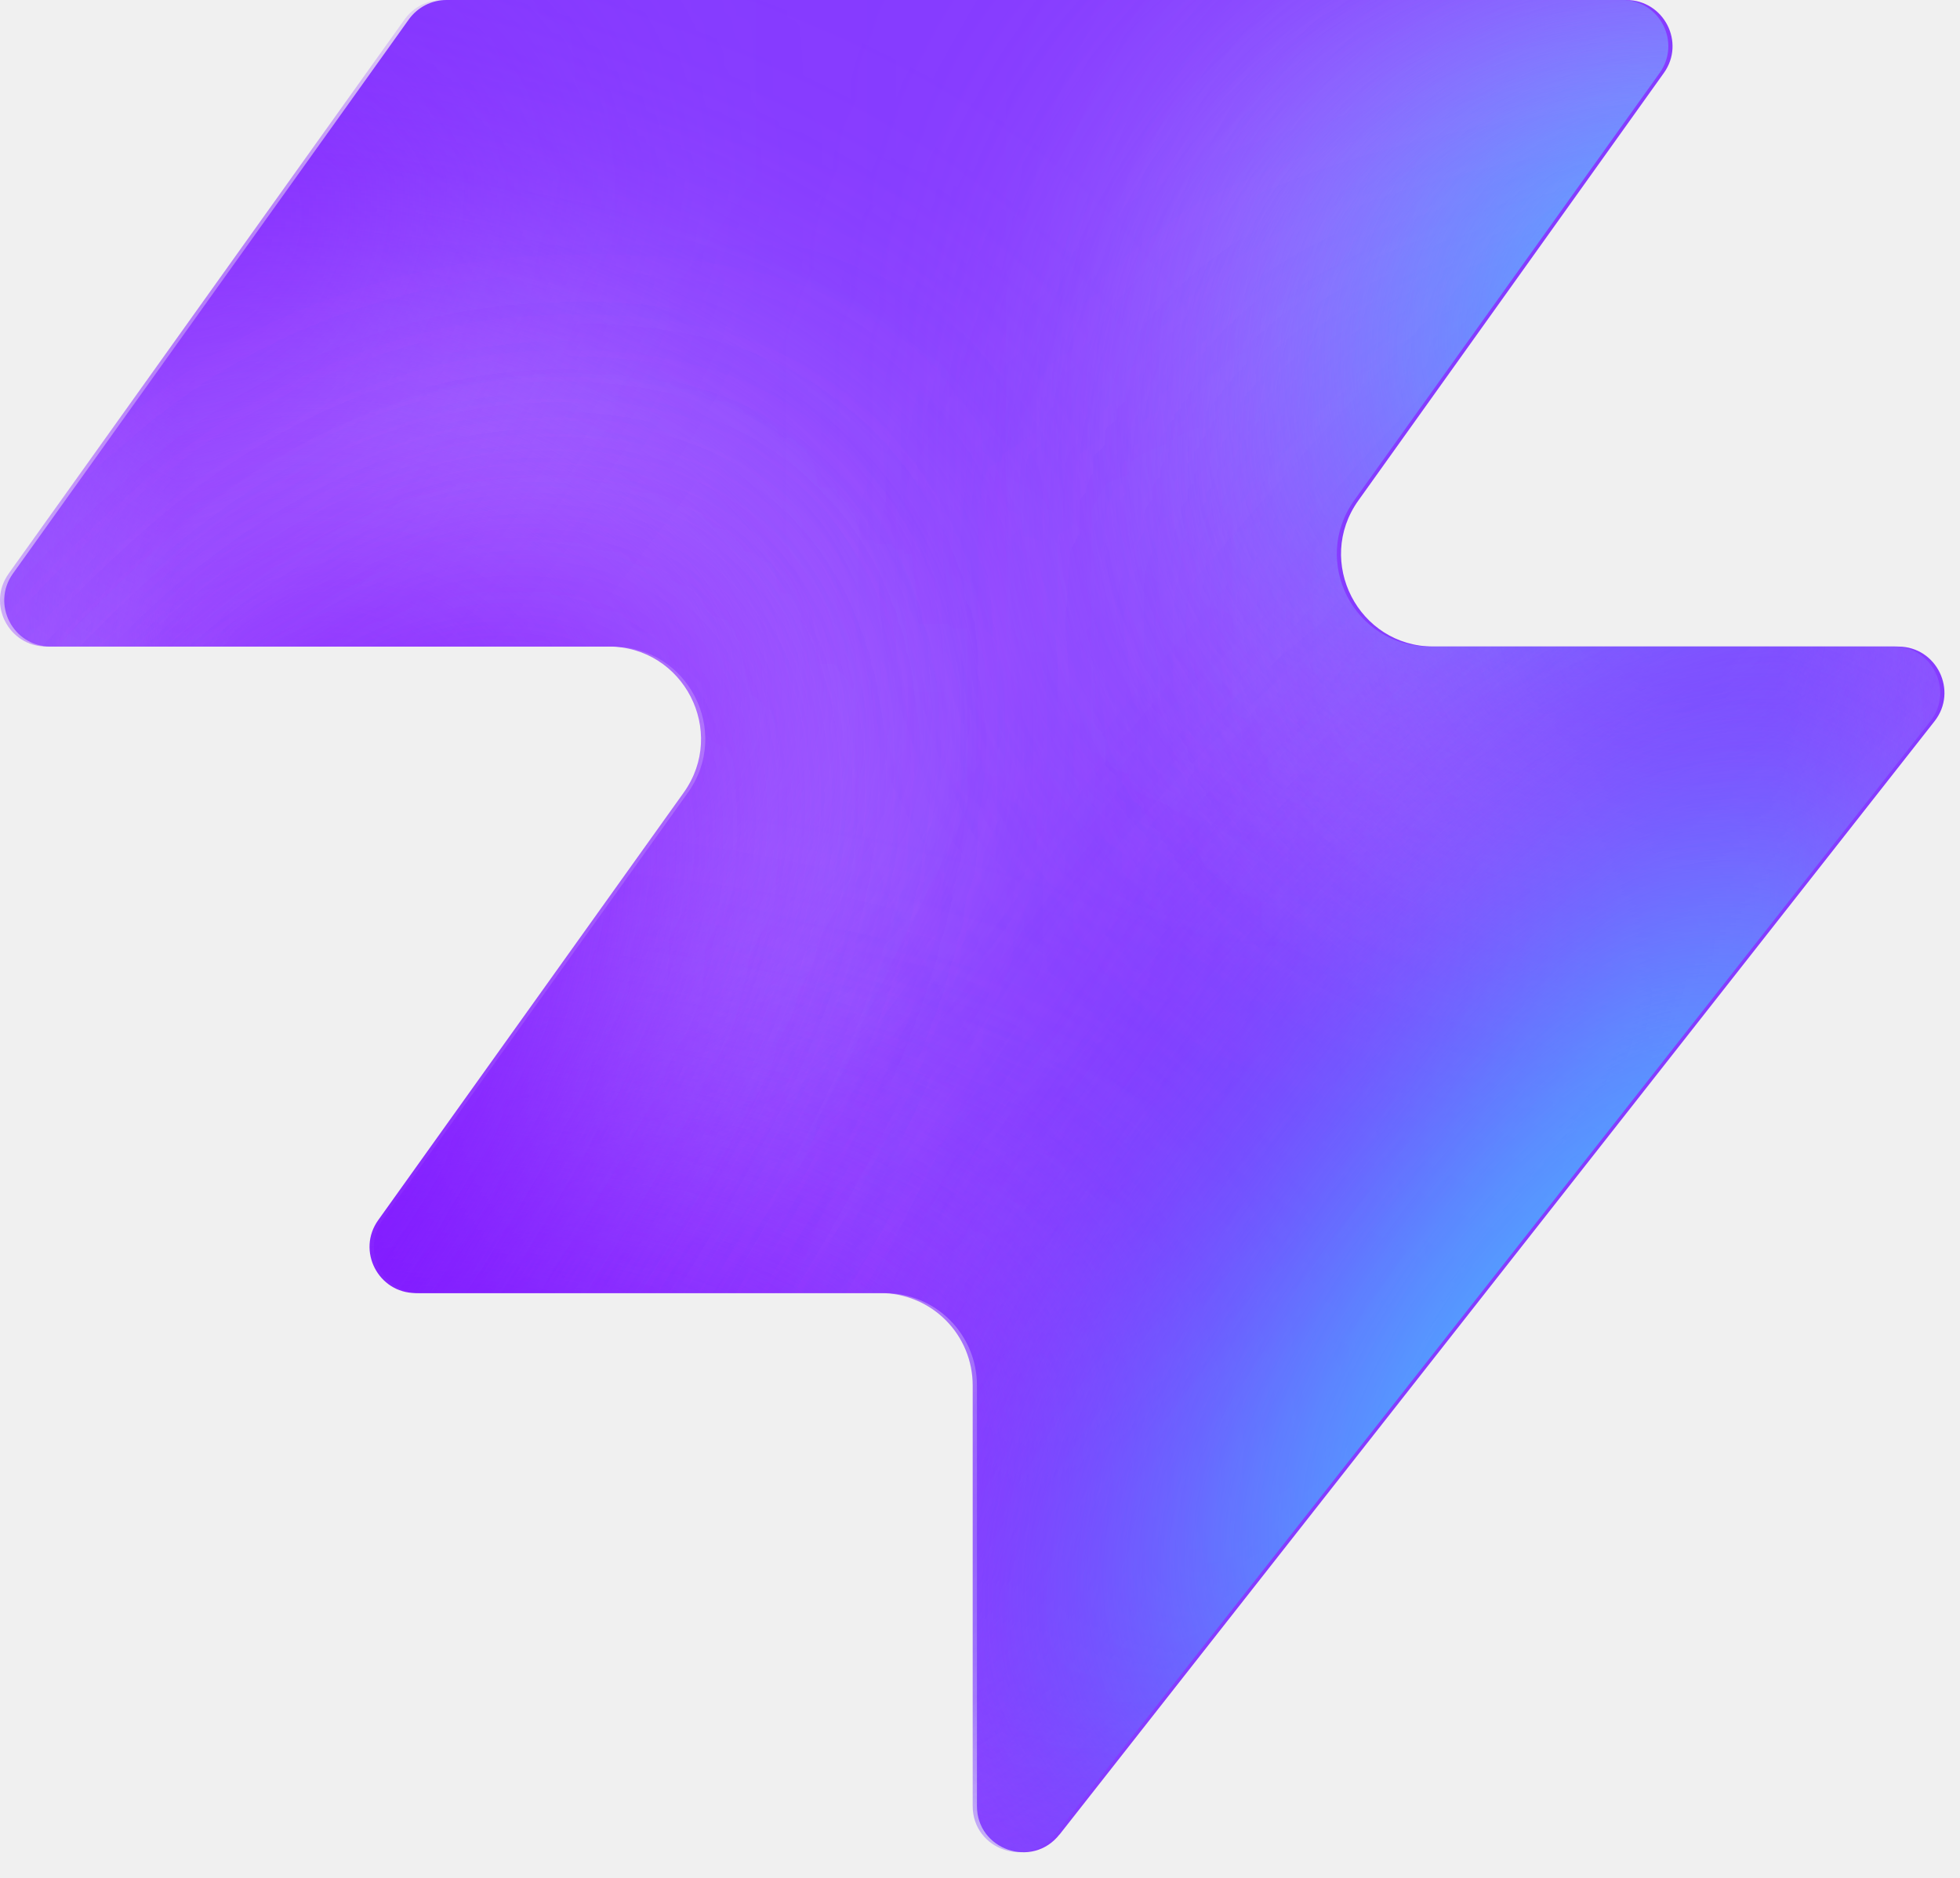
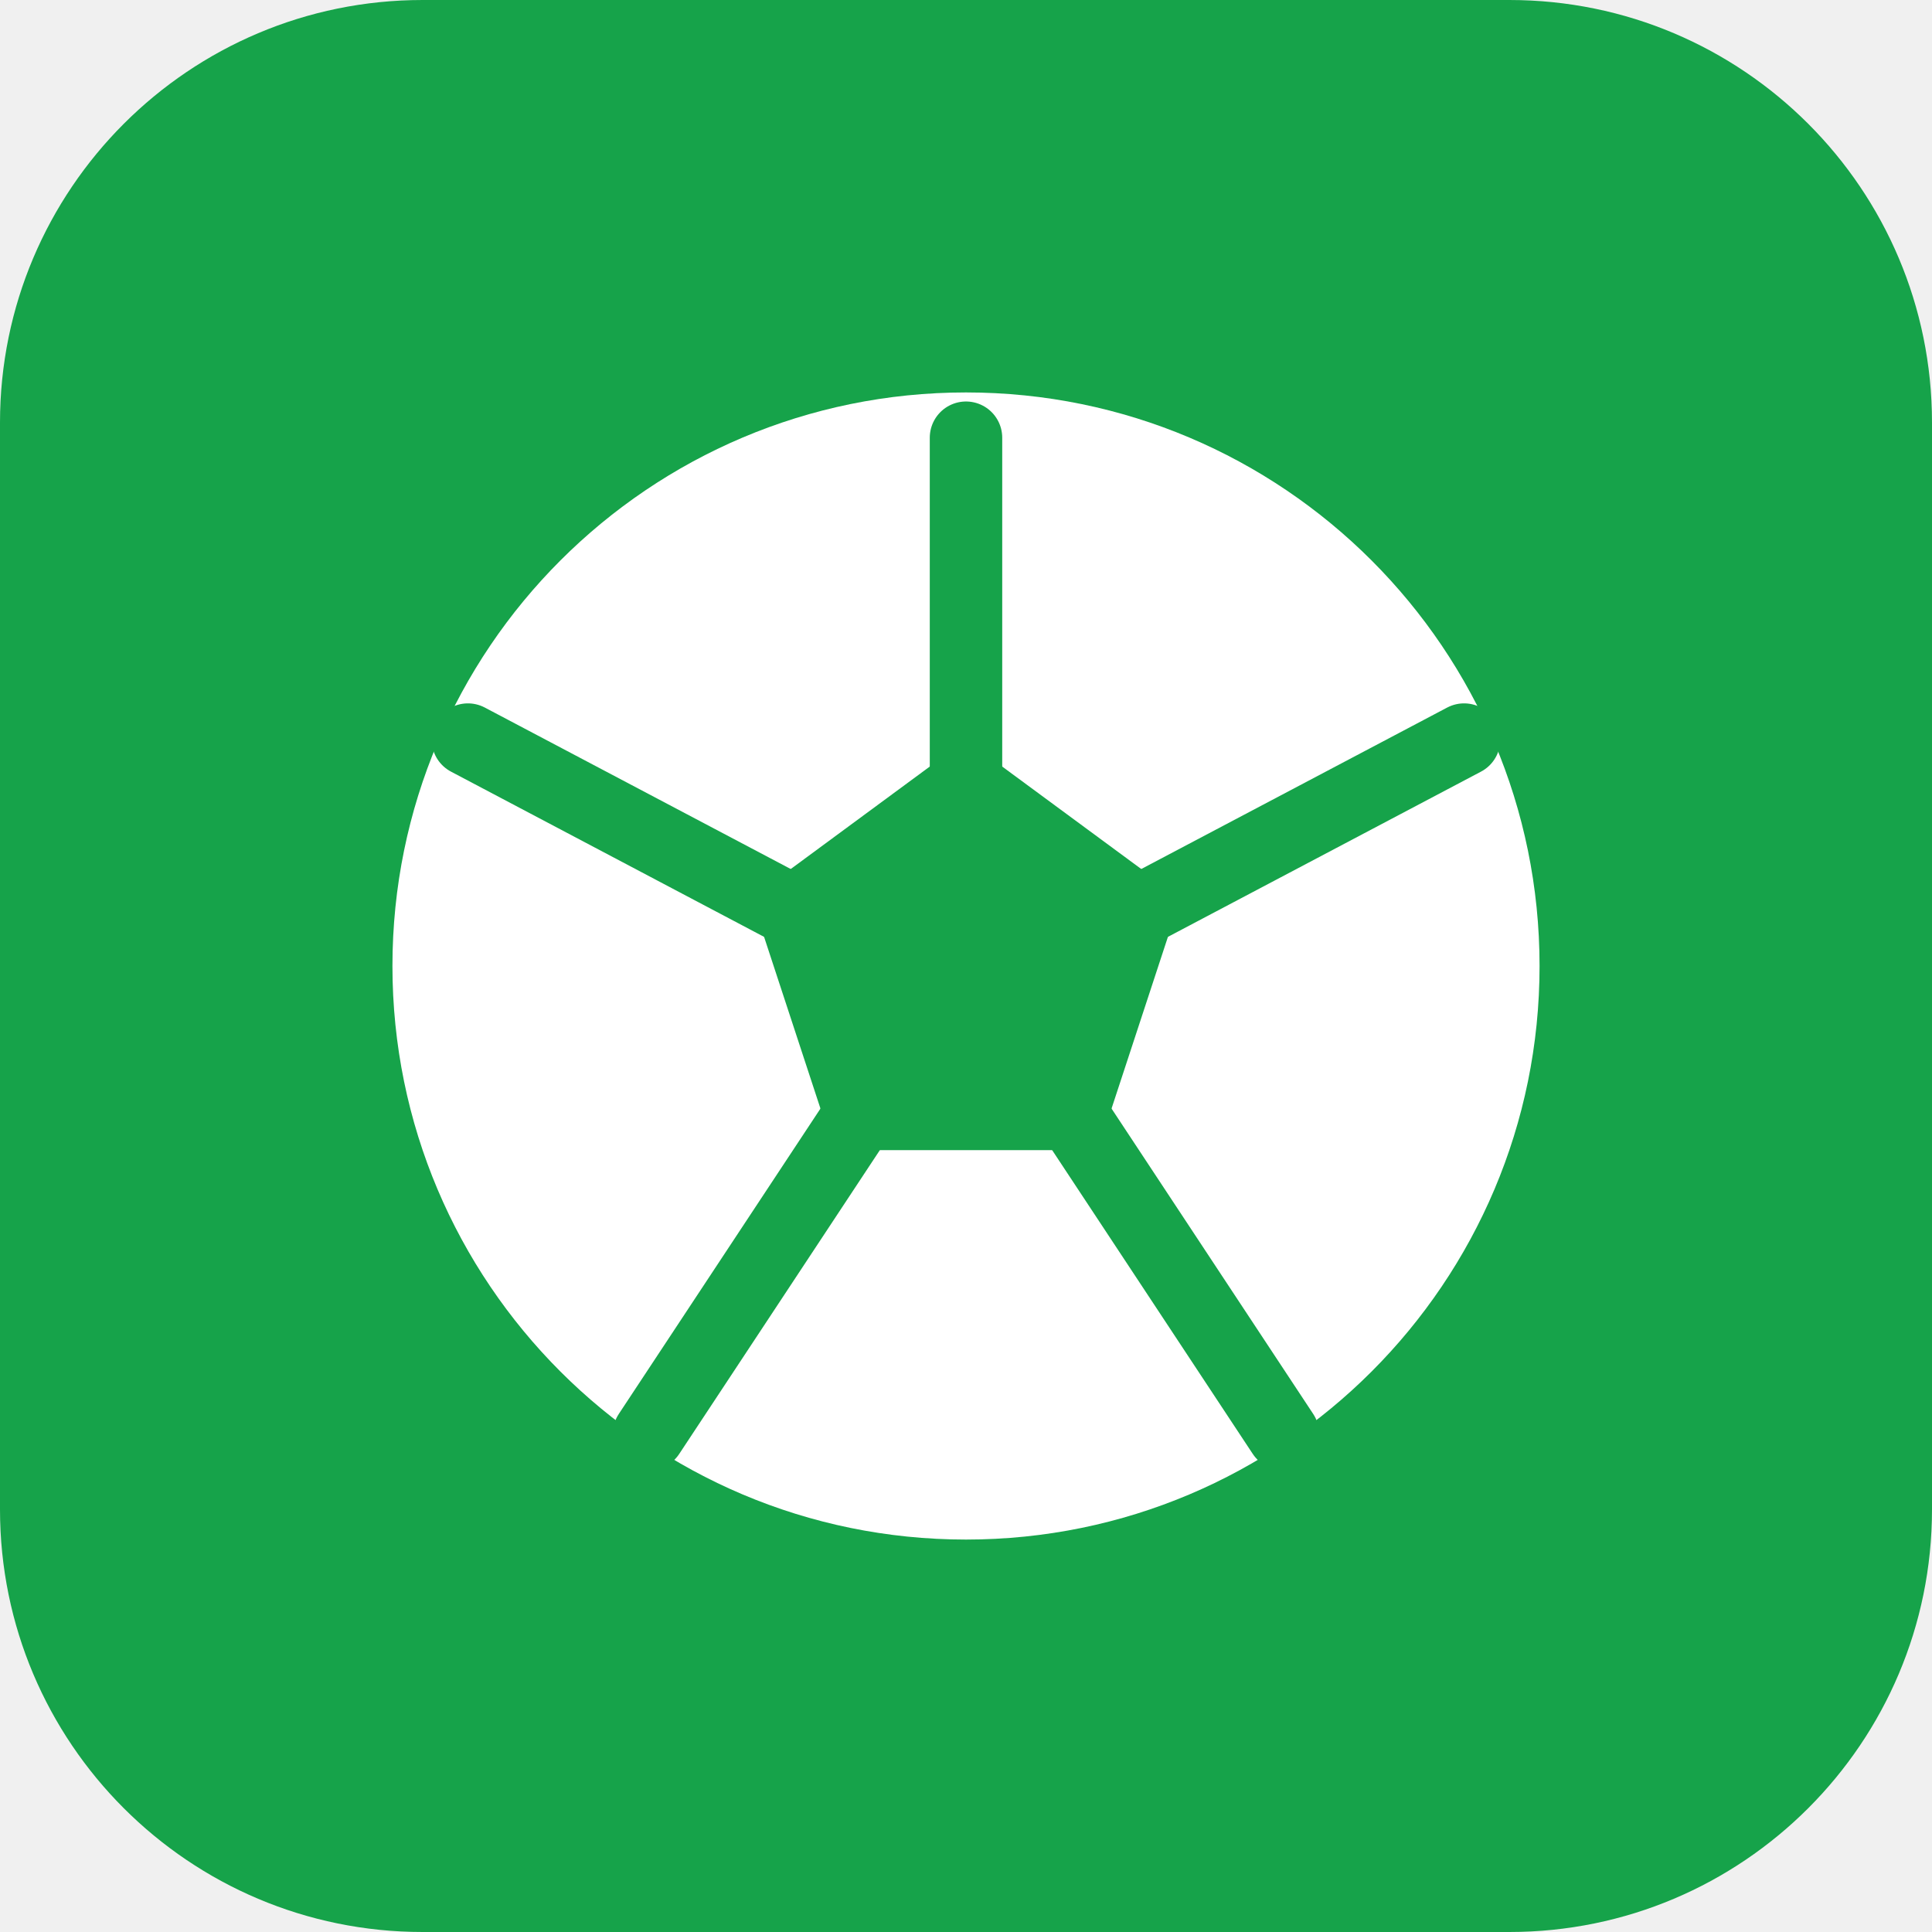
- <svg xmlns="http://www.w3.org/2000/svg" width="48" height="46" fill="none" viewBox="0 0 48 46">
-   <path fill="#863bff" d="M25.946 44.938c-.664.845-2.021.375-2.021-.698V33.937a2.26 2.26 0 0 0-2.262-2.262H10.287c-.92 0-1.456-1.04-.92-1.788l7.48-10.471c1.07-1.497 0-3.578-1.842-3.578H1.237c-.92 0-1.456-1.04-.92-1.788L10.013.474c.214-.297.556-.474.92-.474h28.894c.92 0 1.456 1.04.92 1.788l-7.48 10.471c-1.07 1.498 0 3.579 1.842 3.579h11.377c.943 0 1.473 1.088.89 1.83L25.947 44.94z" style="fill:#863bff;fill:color(display-p3 .525 .23 1);fill-opacity:1" />
-   <mask id="a" width="48" height="46" x="0" y="0" maskUnits="userSpaceOnUse" style="mask-type:alpha">
-     <path fill="#000" d="M25.842 44.938c-.664.844-2.021.375-2.021-.698V33.937a2.26 2.26 0 0 0-2.262-2.262H10.183c-.92 0-1.456-1.04-.92-1.788l7.48-10.471c1.07-1.498 0-3.579-1.842-3.579H1.133c-.92 0-1.456-1.04-.92-1.787L9.91.473c.214-.297.556-.474.92-.474h28.894c.92 0 1.456 1.04.92 1.788l-7.48 10.471c-1.07 1.498 0 3.578 1.842 3.578h11.377c.943 0 1.473 1.088.89 1.832L25.843 44.94z" style="fill:#000;fill-opacity:1" />
-   </mask>
-   <g mask="url(#a)">
-     <g filter="url(#b)">
-       <ellipse cx="5.508" cy="14.704" fill="#ede6ff" rx="5.508" ry="14.704" style="fill:#ede6ff;fill:color(display-p3 .927 .903 1);fill-opacity:1" transform="matrix(.00324 1 1 -.00324 -4.47 31.516)" />
-     </g>
-     <g filter="url(#c)">
-       <ellipse cx="10.399" cy="29.851" fill="#ede6ff" rx="10.399" ry="29.851" style="fill:#ede6ff;fill:color(display-p3 .927 .903 1);fill-opacity:1" transform="matrix(.00324 1 1 -.00324 -39.328 7.883)" />
-     </g>
-     <g filter="url(#d)">
-       <ellipse cx="5.508" cy="30.487" fill="#7e14ff" rx="5.508" ry="30.487" style="fill:#7e14ff;fill:color(display-p3 .492 .077 1);fill-opacity:1" transform="rotate(89.814 -25.913 -14.639)scale(1 -1)" />
-     </g>
-     <g filter="url(#e)">
-       <ellipse cx="5.508" cy="30.599" fill="#7e14ff" rx="5.508" ry="30.599" style="fill:#7e14ff;fill:color(display-p3 .492 .077 1);fill-opacity:1" transform="rotate(89.814 -32.644 -3.334)scale(1 -1)" />
-     </g>
-     <g filter="url(#f)">
-       <ellipse cx="5.508" cy="30.599" fill="#7e14ff" rx="5.508" ry="30.599" style="fill:#7e14ff;fill:color(display-p3 .492 .077 1);fill-opacity:1" transform="matrix(.00324 1 1 -.00324 -34.34 30.47)" />
-     </g>
-     <g filter="url(#g)">
-       <ellipse cx="14.072" cy="22.078" fill="#ede6ff" rx="14.072" ry="22.078" style="fill:#ede6ff;fill:color(display-p3 .927 .903 1);fill-opacity:1" transform="rotate(93.35 24.506 48.493)scale(-1 1)" />
-     </g>
-     <g filter="url(#h)">
-       <ellipse cx="3.47" cy="21.501" fill="#7e14ff" rx="3.47" ry="21.501" style="fill:#7e14ff;fill:color(display-p3 .492 .077 1);fill-opacity:1" transform="rotate(89.009 28.708 47.59)scale(-1 1)" />
-     </g>
-     <g filter="url(#i)">
-       <ellipse cx="3.47" cy="21.501" fill="#7e14ff" rx="3.47" ry="21.501" style="fill:#7e14ff;fill:color(display-p3 .492 .077 1);fill-opacity:1" transform="rotate(89.009 28.708 47.59)scale(-1 1)" />
-     </g>
-     <g filter="url(#j)">
-       <ellipse cx=".387" cy="8.972" fill="#7e14ff" rx="4.407" ry="29.108" style="fill:#7e14ff;fill:color(display-p3 .492 .077 1);fill-opacity:1" transform="rotate(39.51 .387 8.972)" />
-     </g>
-     <g filter="url(#k)">
-       <ellipse cx="47.523" cy="-6.092" fill="#7e14ff" rx="4.407" ry="29.108" style="fill:#7e14ff;fill:color(display-p3 .492 .077 1);fill-opacity:1" transform="rotate(37.892 47.523 -6.092)" />
-     </g>
-     <g filter="url(#l)">
-       <ellipse cx="41.412" cy="6.333" fill="#47bfff" rx="5.971" ry="9.665" style="fill:#47bfff;fill:color(display-p3 .28 .748 1);fill-opacity:1" transform="rotate(37.892 41.412 6.333)" />
-     </g>
-     <g filter="url(#m)">
-       <ellipse cx="-1.879" cy="38.332" fill="#7e14ff" rx="4.407" ry="29.108" style="fill:#7e14ff;fill:color(display-p3 .492 .077 1);fill-opacity:1" transform="rotate(37.892 -1.88 38.332)" />
-     </g>
-     <g filter="url(#n)">
-       <ellipse cx="-1.879" cy="38.332" fill="#7e14ff" rx="4.407" ry="29.108" style="fill:#7e14ff;fill:color(display-p3 .492 .077 1);fill-opacity:1" transform="rotate(37.892 -1.88 38.332)" />
-     </g>
-     <g filter="url(#o)">
-       <ellipse cx="35.651" cy="29.907" fill="#7e14ff" rx="4.407" ry="29.108" style="fill:#7e14ff;fill:color(display-p3 .492 .077 1);fill-opacity:1" transform="rotate(37.892 35.651 29.907)" />
-     </g>
-     <g filter="url(#p)">
-       <ellipse cx="38.418" cy="32.4" fill="#47bfff" rx="5.971" ry="15.297" style="fill:#47bfff;fill:color(display-p3 .28 .748 1);fill-opacity:1" transform="rotate(37.892 38.418 32.4)" />
-     </g>
+ <svg xmlns="http://www.w3.org/2000/svg" viewBox="0 0 64 64" width="64" height="64">
+   <rect width="64" height="64" rx="14" fill="#16a34a" />
+   <circle cx="32" cy="32" r="19" fill="#ffffff" />
+   <g fill="none" stroke="#16a34a" stroke-width="2.4" stroke-linejoin="round" stroke-linecap="round">
+     <polygon points="32,26 37.7,30.2 35.5,36.9 28.5,36.9 26.3,30.2" fill="#16a34a" />
+     <line x1="32" y1="26" x2="32" y2="14.5" />
+     <line x1="37.7" y1="30.2" x2="48.5" y2="24.5" />
+     <line x1="35.5" y1="36.9" x2="42.5" y2="47.5" />
+     <line x1="28.5" y1="36.9" x2="21.5" y2="47.5" />
+     <line x1="26.3" y1="30.2" x2="15.5" y2="24.5" />
  </g>
-   <defs>
-     <filter id="b" width="60.045" height="41.654" x="-19.77" y="16.149" color-interpolation-filters="sRGB" filterUnits="userSpaceOnUse">
-       <feFlood flood-opacity="0" result="BackgroundImageFix" />
-       <feBlend in="SourceGraphic" in2="BackgroundImageFix" result="shape" />
-       <feGaussianBlur result="effect1_foregroundBlur_2002_17158" stdDeviation="7.659" />
-     </filter>
-     <filter id="c" width="90.34" height="51.437" x="-54.613" y="-7.533" color-interpolation-filters="sRGB" filterUnits="userSpaceOnUse">
-       <feFlood flood-opacity="0" result="BackgroundImageFix" />
-       <feBlend in="SourceGraphic" in2="BackgroundImageFix" result="shape" />
-       <feGaussianBlur result="effect1_foregroundBlur_2002_17158" stdDeviation="7.659" />
-     </filter>
-     <filter id="d" width="79.355" height="29.4" x="-49.64" y="2.03" color-interpolation-filters="sRGB" filterUnits="userSpaceOnUse">
-       <feFlood flood-opacity="0" result="BackgroundImageFix" />
-       <feBlend in="SourceGraphic" in2="BackgroundImageFix" result="shape" />
-       <feGaussianBlur result="effect1_foregroundBlur_2002_17158" stdDeviation="4.596" />
-     </filter>
-     <filter id="e" width="79.579" height="29.4" x="-45.045" y="20.029" color-interpolation-filters="sRGB" filterUnits="userSpaceOnUse">
-       <feFlood flood-opacity="0" result="BackgroundImageFix" />
-       <feBlend in="SourceGraphic" in2="BackgroundImageFix" result="shape" />
-       <feGaussianBlur result="effect1_foregroundBlur_2002_17158" stdDeviation="4.596" />
-     </filter>
-     <filter id="f" width="79.579" height="29.4" x="-43.513" y="21.178" color-interpolation-filters="sRGB" filterUnits="userSpaceOnUse">
-       <feFlood flood-opacity="0" result="BackgroundImageFix" />
-       <feBlend in="SourceGraphic" in2="BackgroundImageFix" result="shape" />
-       <feGaussianBlur result="effect1_foregroundBlur_2002_17158" stdDeviation="4.596" />
-     </filter>
-     <filter id="g" width="74.749" height="58.852" x="15.756" y="-17.901" color-interpolation-filters="sRGB" filterUnits="userSpaceOnUse">
-       <feFlood flood-opacity="0" result="BackgroundImageFix" />
-       <feBlend in="SourceGraphic" in2="BackgroundImageFix" result="shape" />
-       <feGaussianBlur result="effect1_foregroundBlur_2002_17158" stdDeviation="7.659" />
-     </filter>
-     <filter id="h" width="61.377" height="25.362" x="23.548" y="2.284" color-interpolation-filters="sRGB" filterUnits="userSpaceOnUse">
-       <feFlood flood-opacity="0" result="BackgroundImageFix" />
-       <feBlend in="SourceGraphic" in2="BackgroundImageFix" result="shape" />
-       <feGaussianBlur result="effect1_foregroundBlur_2002_17158" stdDeviation="4.596" />
-     </filter>
-     <filter id="i" width="61.377" height="25.362" x="23.548" y="2.284" color-interpolation-filters="sRGB" filterUnits="userSpaceOnUse">
-       <feFlood flood-opacity="0" result="BackgroundImageFix" />
-       <feBlend in="SourceGraphic" in2="BackgroundImageFix" result="shape" />
-       <feGaussianBlur result="effect1_foregroundBlur_2002_17158" stdDeviation="4.596" />
-     </filter>
-     <filter id="j" width="56.045" height="63.649" x="-27.636" y="-22.853" color-interpolation-filters="sRGB" filterUnits="userSpaceOnUse">
-       <feFlood flood-opacity="0" result="BackgroundImageFix" />
-       <feBlend in="SourceGraphic" in2="BackgroundImageFix" result="shape" />
-       <feGaussianBlur result="effect1_foregroundBlur_2002_17158" stdDeviation="4.596" />
-     </filter>
-     <filter id="k" width="54.814" height="64.646" x="20.116" y="-38.415" color-interpolation-filters="sRGB" filterUnits="userSpaceOnUse">
-       <feFlood flood-opacity="0" result="BackgroundImageFix" />
-       <feBlend in="SourceGraphic" in2="BackgroundImageFix" result="shape" />
-       <feGaussianBlur result="effect1_foregroundBlur_2002_17158" stdDeviation="4.596" />
-     </filter>
-     <filter id="l" width="33.541" height="35.313" x="24.641" y="-11.323" color-interpolation-filters="sRGB" filterUnits="userSpaceOnUse">
-       <feFlood flood-opacity="0" result="BackgroundImageFix" />
-       <feBlend in="SourceGraphic" in2="BackgroundImageFix" result="shape" />
-       <feGaussianBlur result="effect1_foregroundBlur_2002_17158" stdDeviation="4.596" />
-     </filter>
-     <filter id="m" width="54.814" height="64.646" x="-29.286" y="6.009" color-interpolation-filters="sRGB" filterUnits="userSpaceOnUse">
-       <feFlood flood-opacity="0" result="BackgroundImageFix" />
-       <feBlend in="SourceGraphic" in2="BackgroundImageFix" result="shape" />
-       <feGaussianBlur result="effect1_foregroundBlur_2002_17158" stdDeviation="4.596" />
-     </filter>
-     <filter id="n" width="54.814" height="64.646" x="-29.286" y="6.009" color-interpolation-filters="sRGB" filterUnits="userSpaceOnUse">
-       <feFlood flood-opacity="0" result="BackgroundImageFix" />
-       <feBlend in="SourceGraphic" in2="BackgroundImageFix" result="shape" />
-       <feGaussianBlur result="effect1_foregroundBlur_2002_17158" stdDeviation="4.596" />
-     </filter>
-     <filter id="o" width="54.814" height="64.646" x="8.244" y="-2.416" color-interpolation-filters="sRGB" filterUnits="userSpaceOnUse">
-       <feFlood flood-opacity="0" result="BackgroundImageFix" />
-       <feBlend in="SourceGraphic" in2="BackgroundImageFix" result="shape" />
-       <feGaussianBlur result="effect1_foregroundBlur_2002_17158" stdDeviation="4.596" />
-     </filter>
-     <filter id="p" width="39.409" height="43.623" x="18.713" y="10.588" color-interpolation-filters="sRGB" filterUnits="userSpaceOnUse">
-       <feFlood flood-opacity="0" result="BackgroundImageFix" />
-       <feBlend in="SourceGraphic" in2="BackgroundImageFix" result="shape" />
-       <feGaussianBlur result="effect1_foregroundBlur_2002_17158" stdDeviation="4.596" />
-     </filter>
-   </defs>
</svg>
